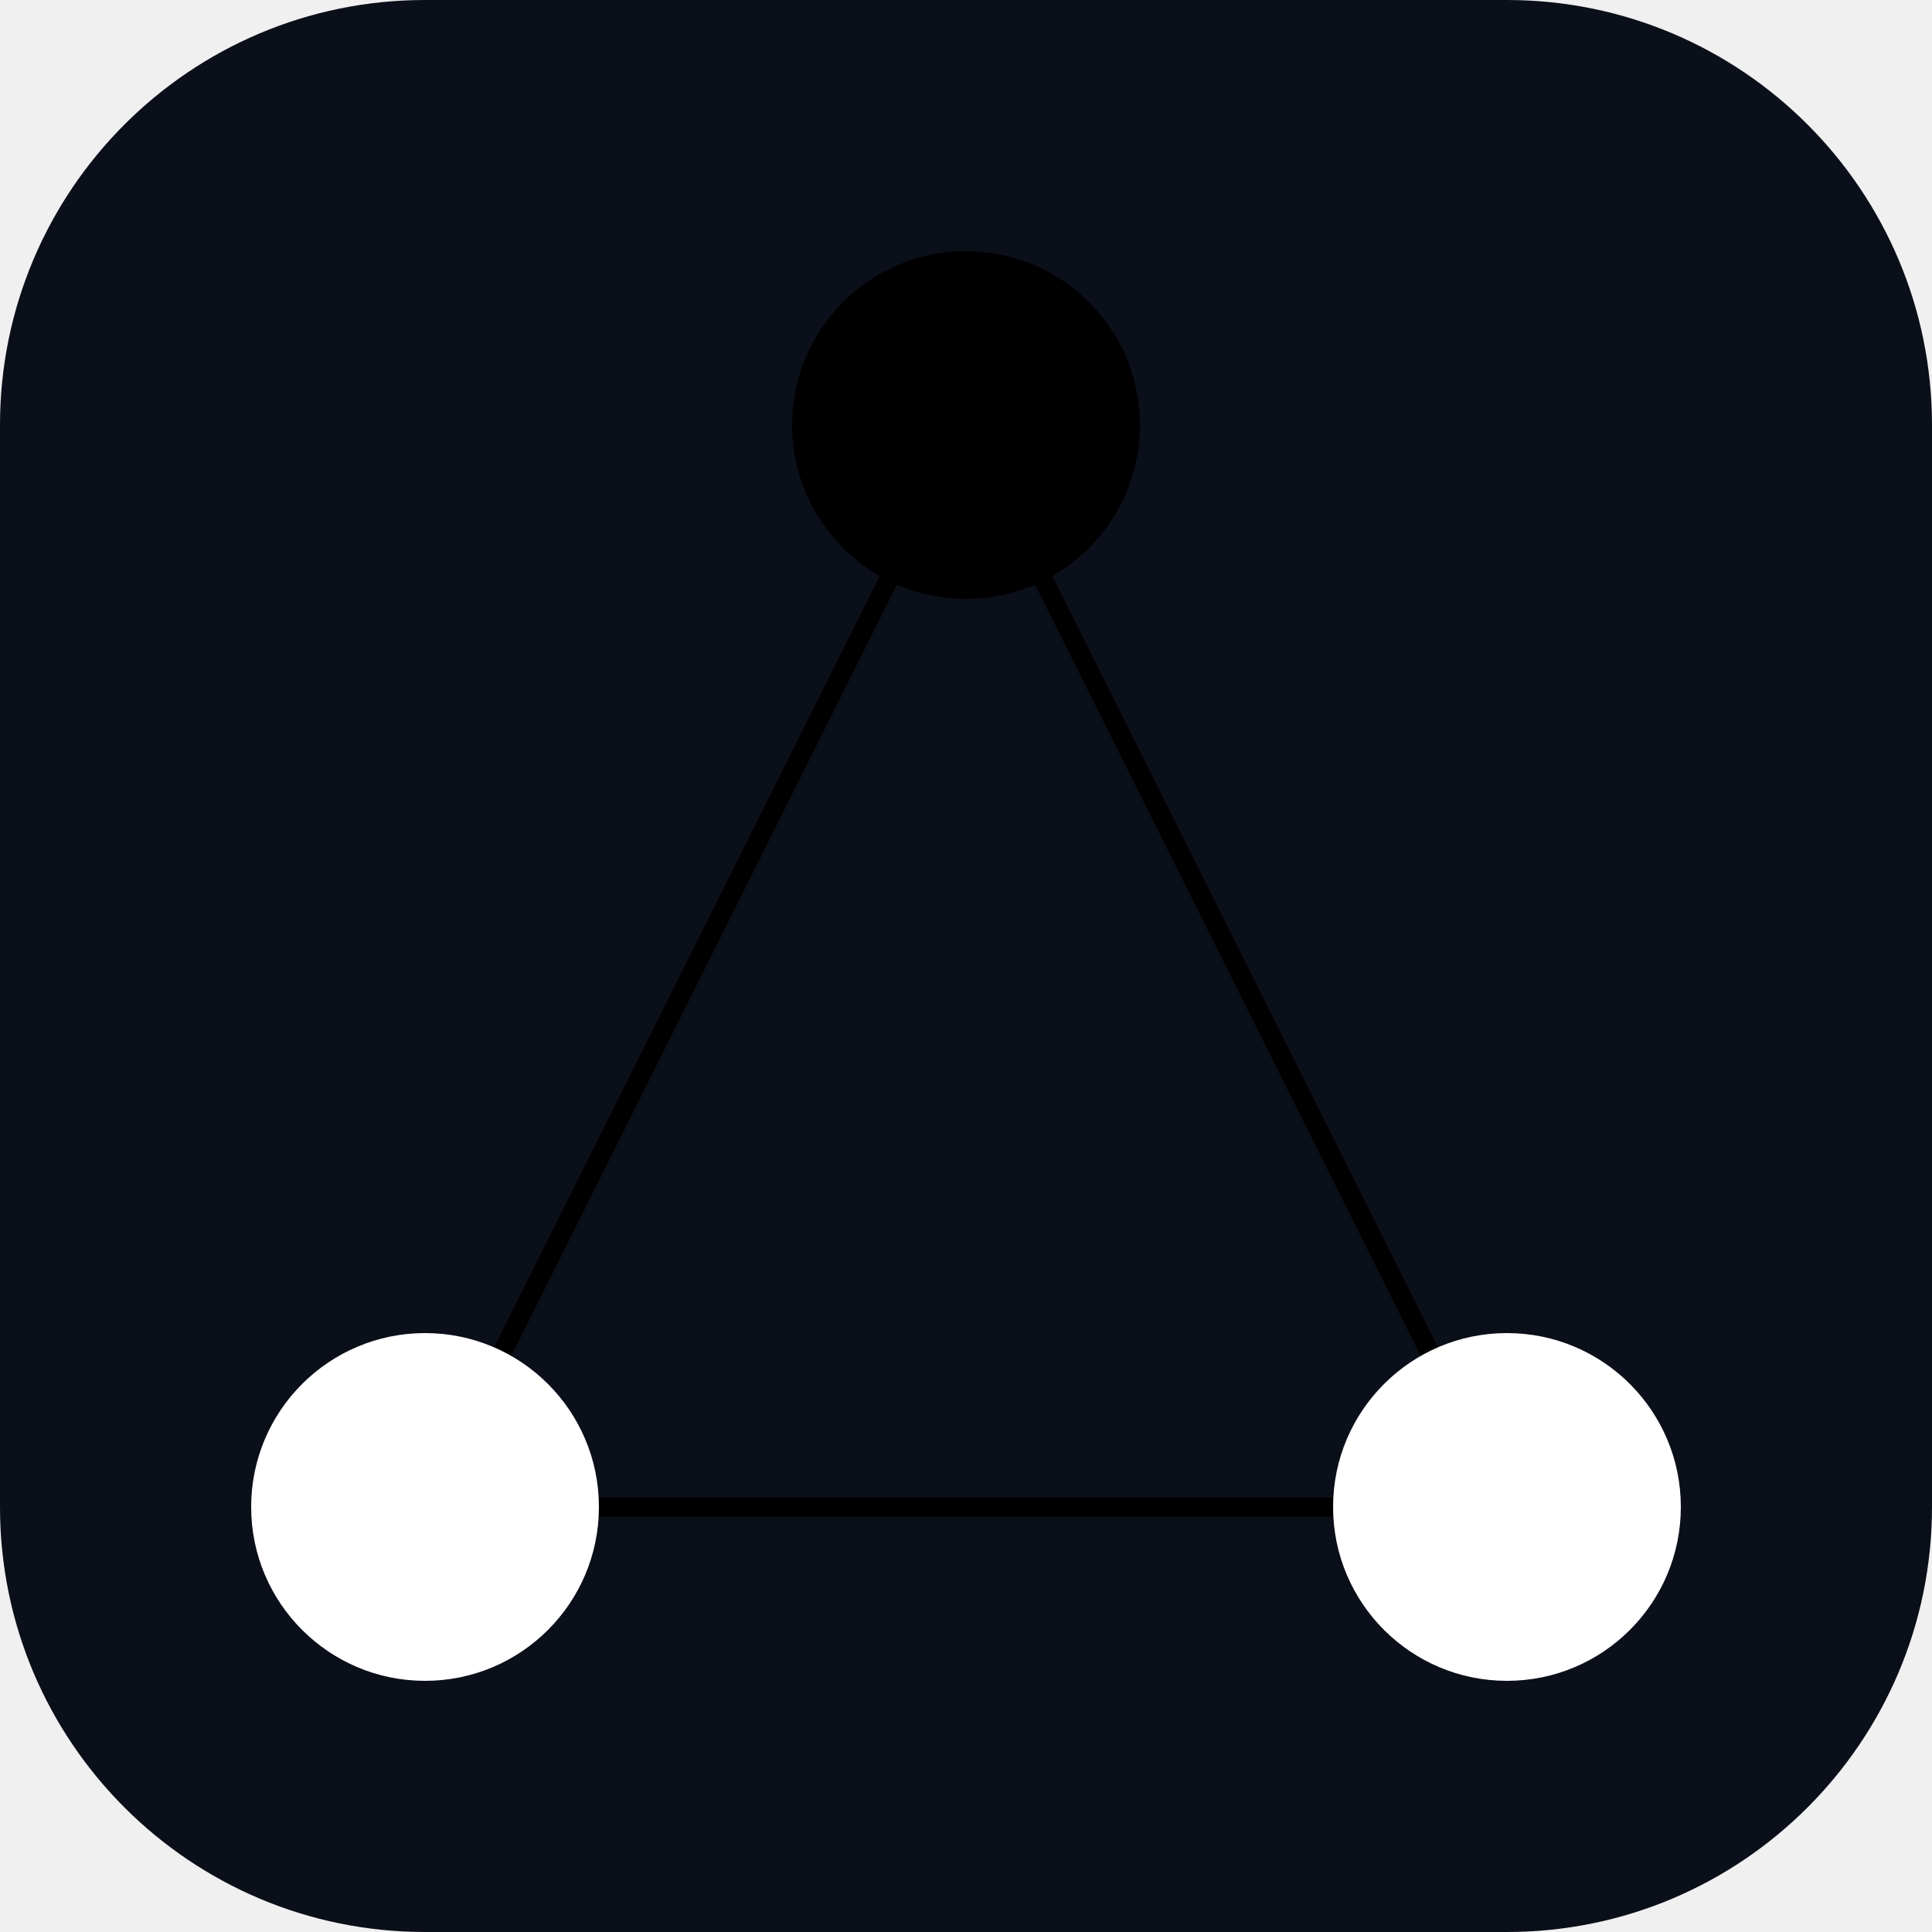
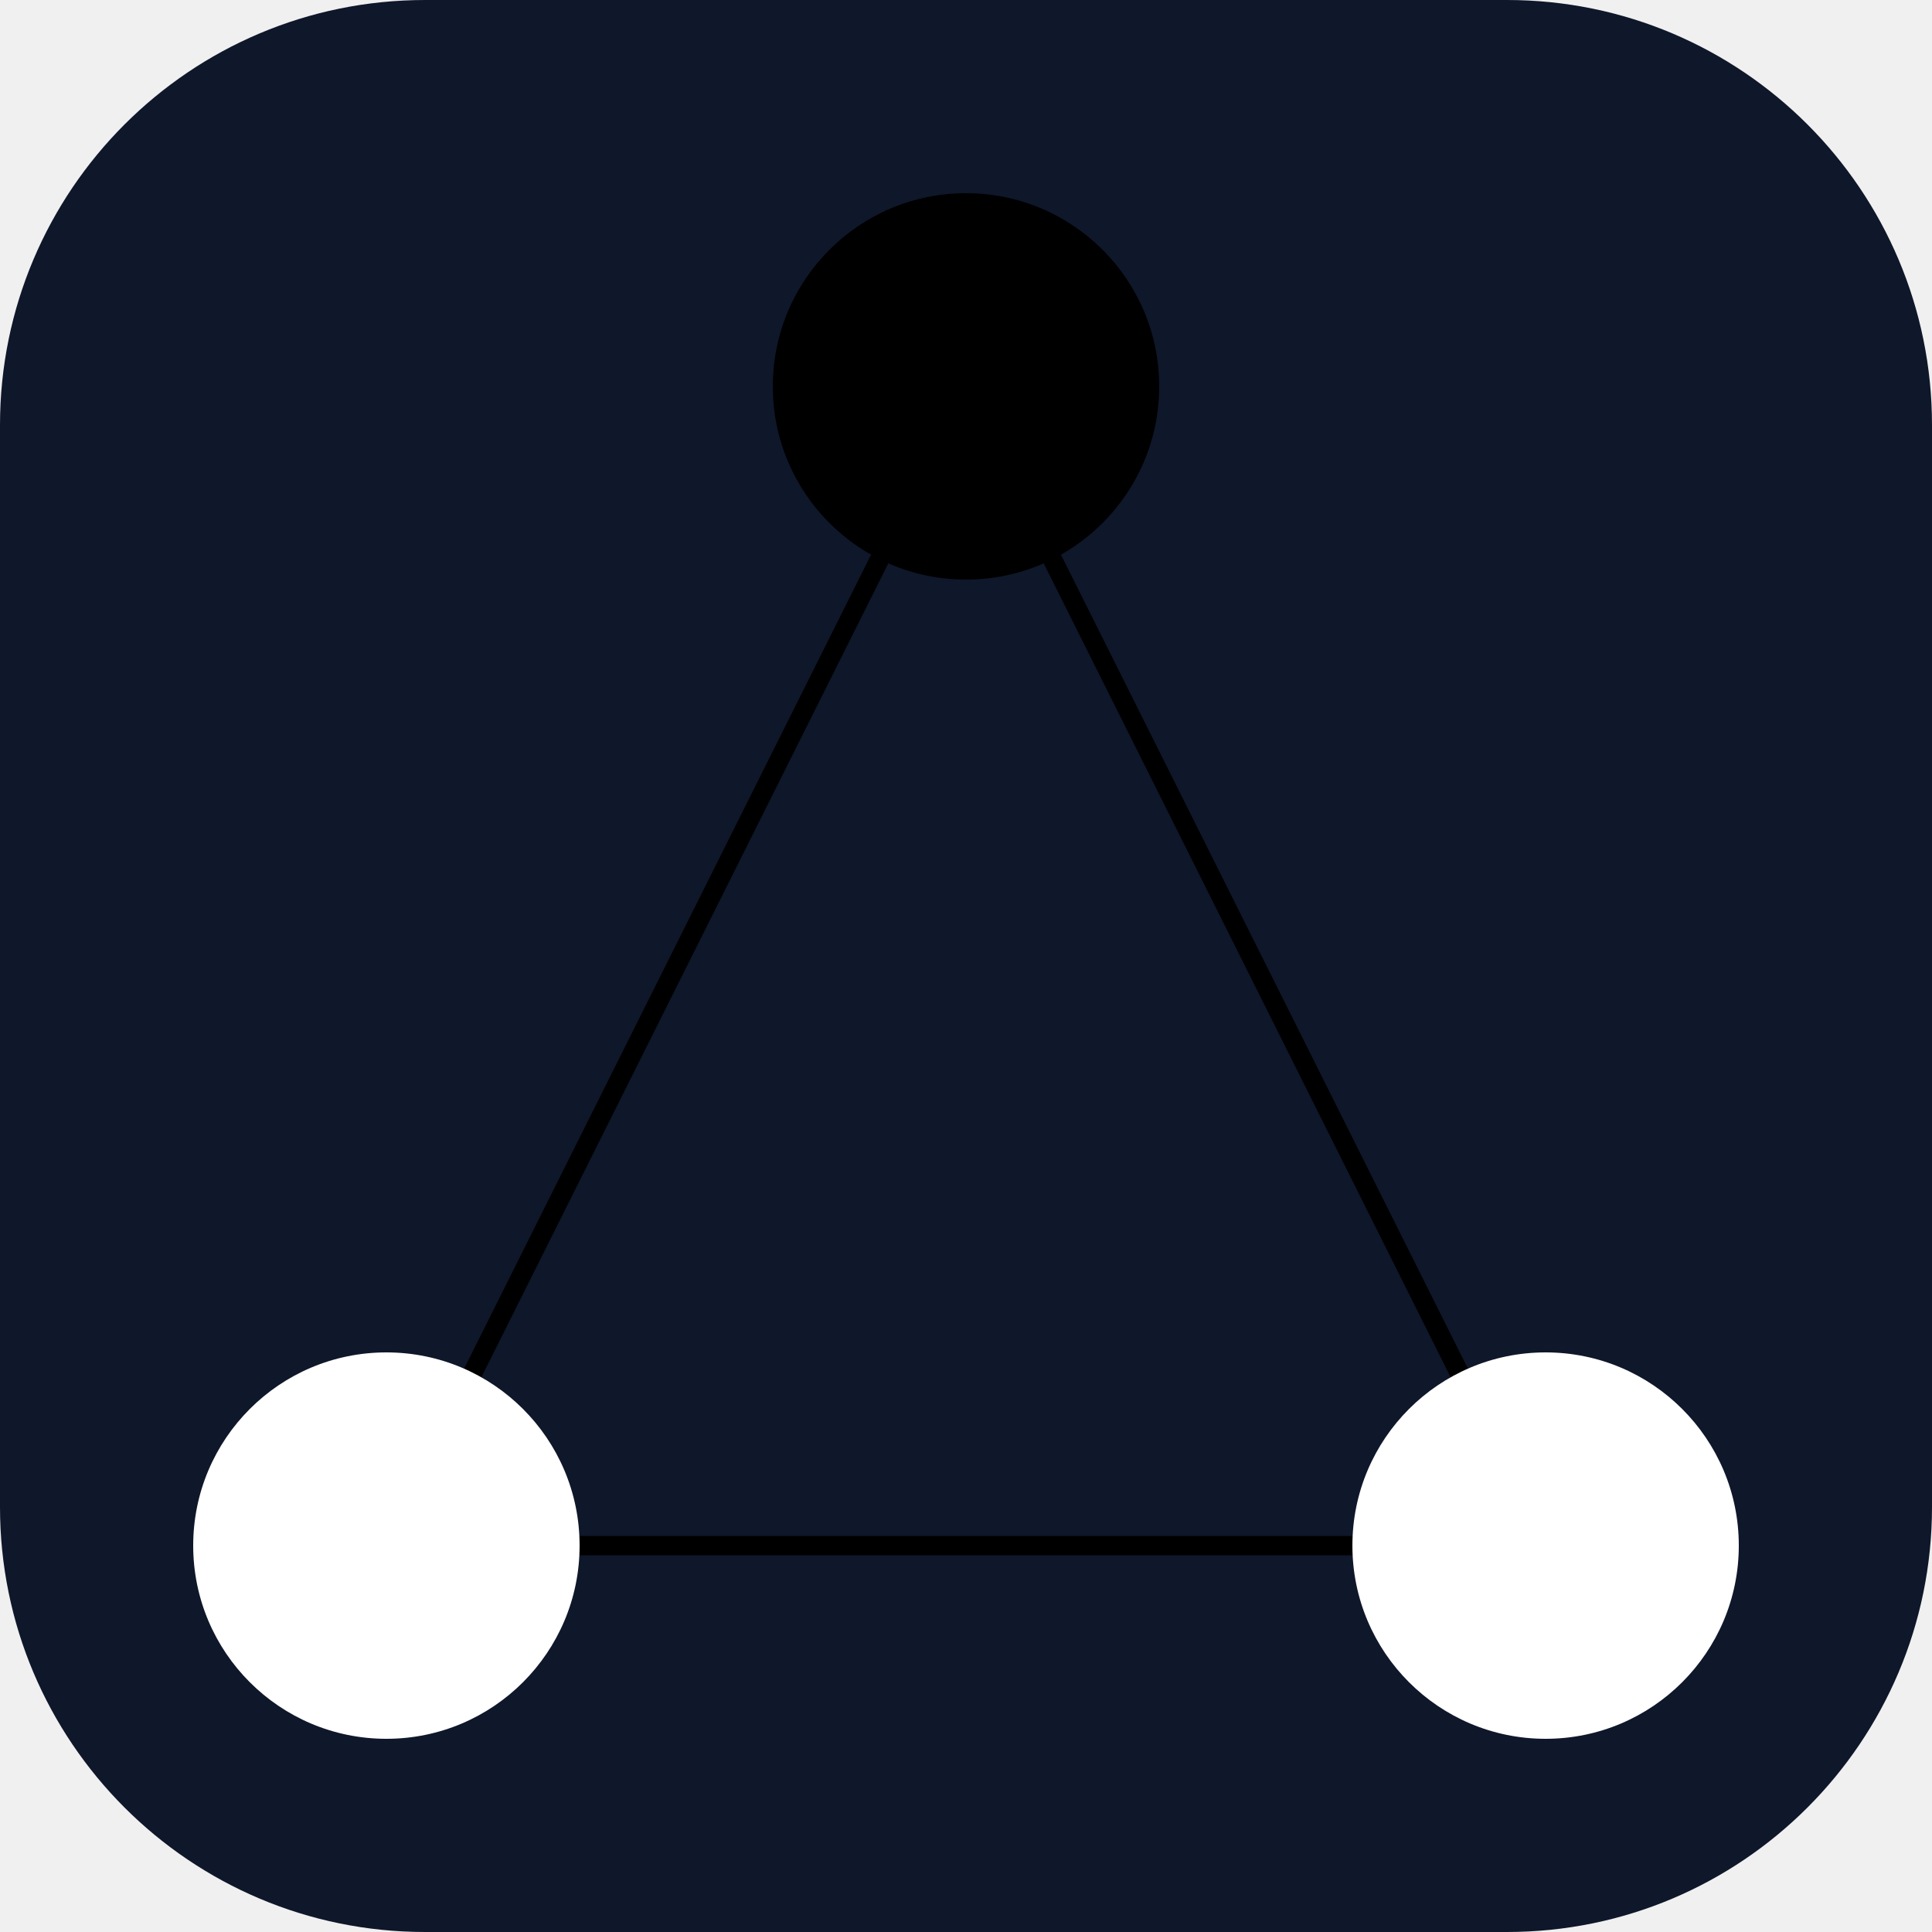
<svg xmlns="http://www.w3.org/2000/svg" viewBox="0 0 100 100" fill="none">
-   <rect width="100" height="100" rx="22" fill="#0B0F1A" />
+   <rect width="100" height="100" rx="22" fill="#0F172A" />
  <defs>
-     <linearGradient id="g" x1="0%" y1="0%" x2="100%" y2="100%">
-       <stop offset="0%" stopColor="#0072FF" />
-       <stop offset="100%" stopColor="#00C6FF" />
+     <linearGradient id="lexisGold" x1="0%" y1="0%" x2="100%" y2="100%">
+       <stop offset="0%" stopColor="#C79A30" />
+       <stop offset="100%" stopColor="#DEB23E" />
    </linearGradient>
+     <filter id="glow" x="-20%" y="-20%" width="140%" height="140%">
+       <feGaussianBlur stdDeviation="3" result="blur" />
+       <feComposite in="SourceGraphic" in2="blur" operator="over" />
+     </filter>
  </defs>
-   <polygon points="50,22 22,78 78,78" stroke="url(#g)" strokeWidth="8" fill="none" strokeLinejoin="round" />
-   <circle cx="50" cy="22" r="9" fill="url(#g)" />
-   <circle cx="22" cy="78" r="9" fill="#FFFFFF" />
-   <circle cx="78" cy="78" r="9" fill="#FFFFFF" />
+   {/* Base Triangle */}
+   <polygon points="50,20 20,80 80,80" stroke="url(#lexisGold)" strokeWidth="10" fill="none" strokeLinejoin="round" />
+   
+   {/* Nodes with high visibility */}
+   <circle cx="50" cy="20" r="10" fill="url(#lexisGold)" />
+   <circle cx="20" cy="80" r="10" fill="#FFFFFF" />
+   <circle cx="80" cy="80" r="10" fill="#FFFFFF" />
</svg>
